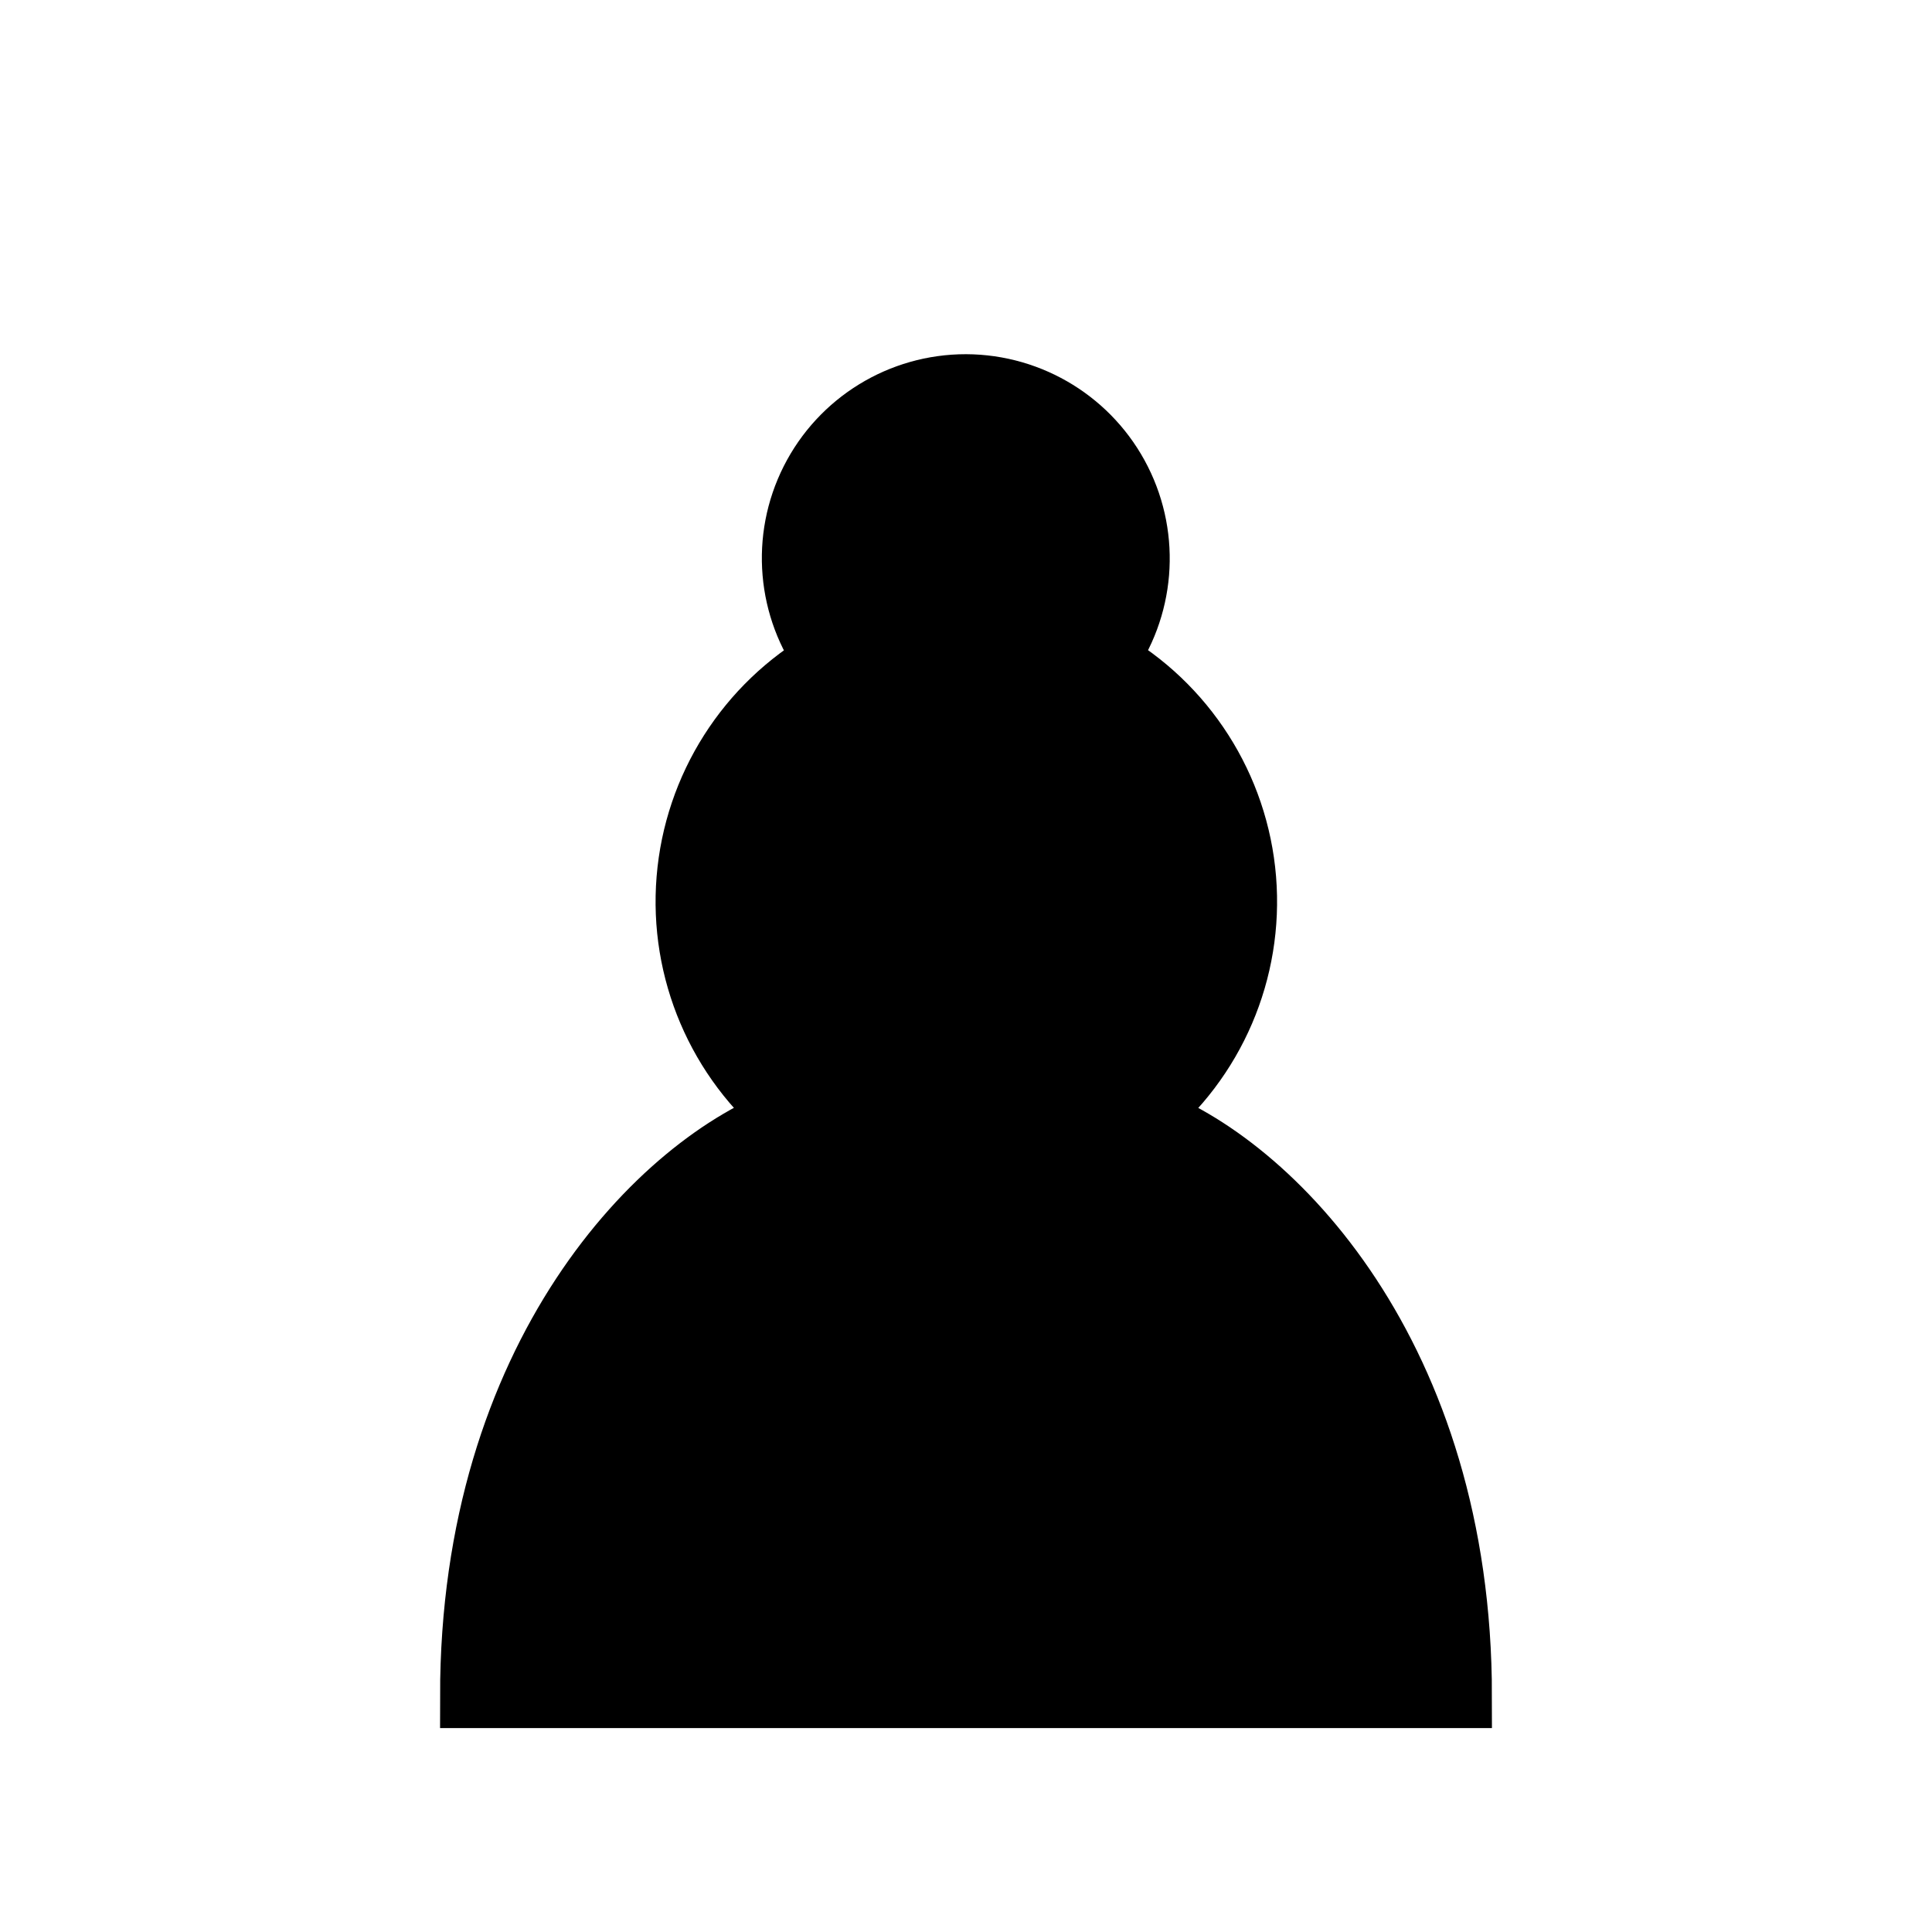
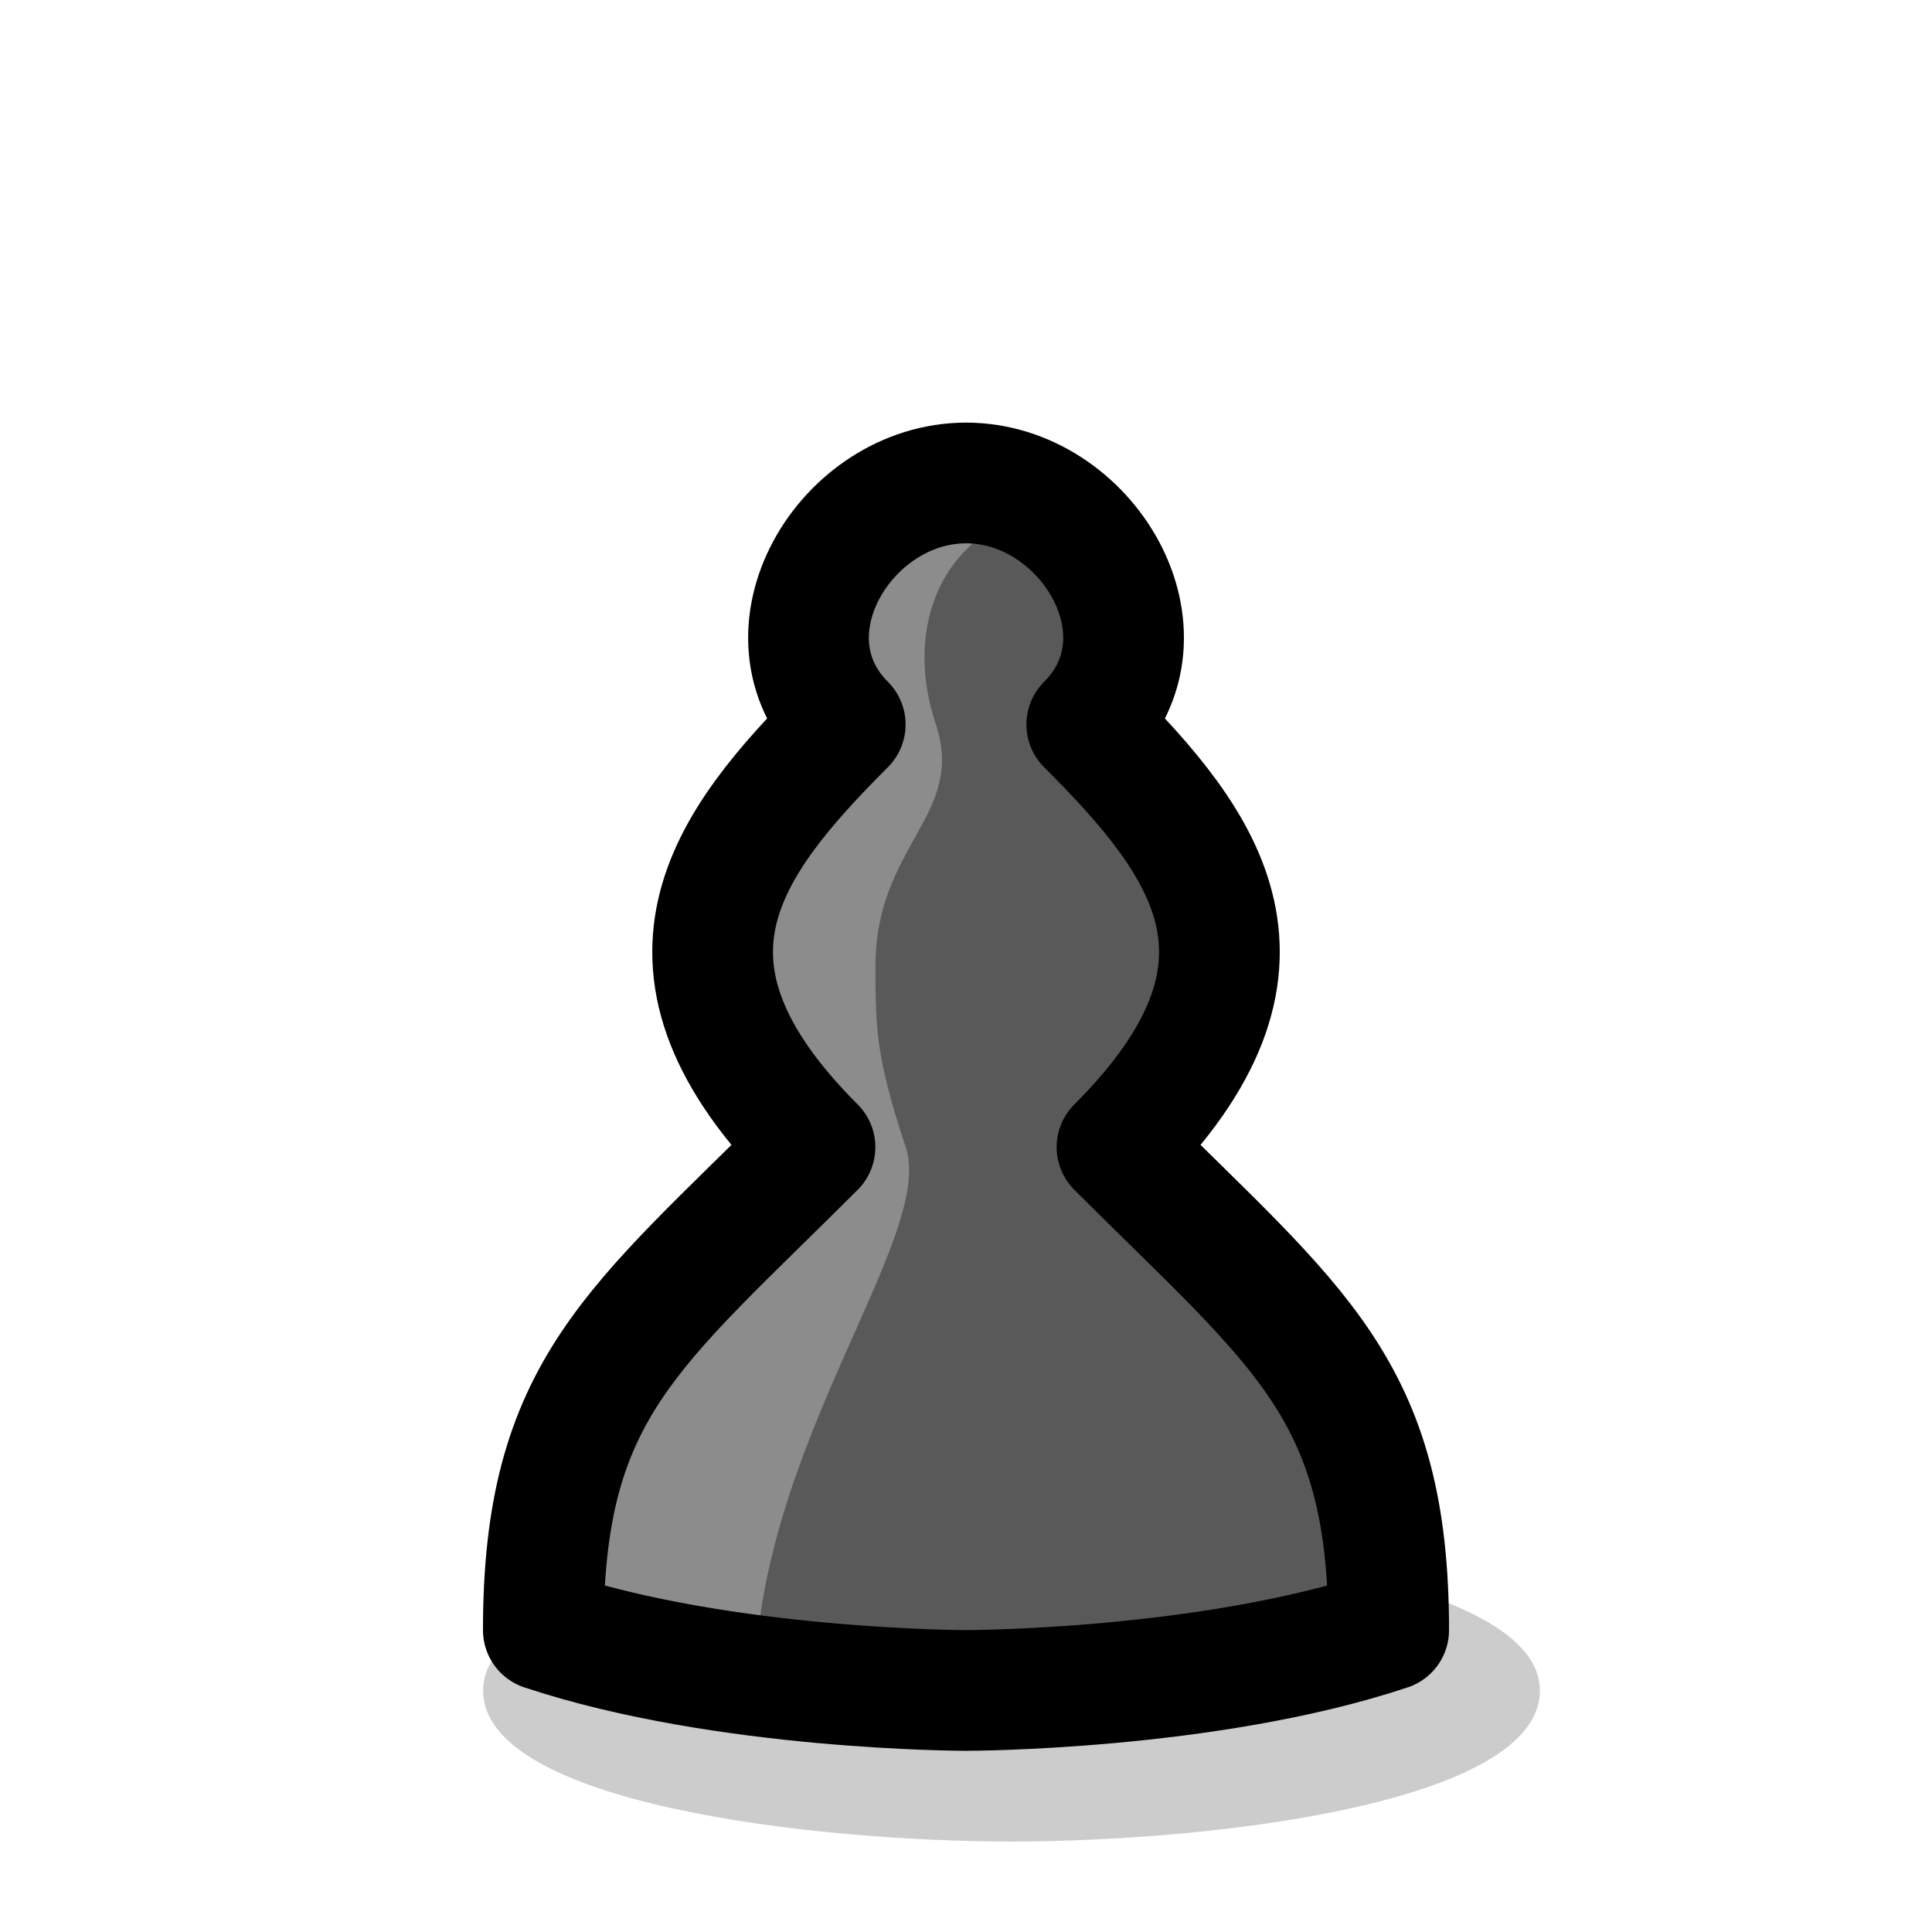
- <svg xmlns="http://www.w3.org/2000/svg" width="45" height="45" viewBox="0 0 45 45">
-   <path stroke="#000" stroke-linecap="round" stroke-width="1.5" d="M22.5 9a4 4 0 0 0-3.22 6.38 6.48 6.48 0 0 0-.87 10.65c-3 1.06-7.41 5.55-7.41 13.47h23c0-7.92-4.41-12.41-7.41-13.47a6.46 6.46 0 0 0-.87-10.65A4.01 4.01 0 0 0 22.5 9z" />
+ <svg xmlns="http://www.w3.org/2000/svg" style="color-scheme:light only" viewBox="0 0 16.933 16.933">
+   <defs>
+     <linearGradient id="c">
+       <stop offset="0" stop-opacity=".2" />
+     </linearGradient>
+     <linearGradient id="b" gradientTransform="scale(.07)">
+       <stop offset="0" stop-color="#8c8c8c" />
+     </linearGradient>
+     <linearGradient id="a" gradientTransform="matrix(.07 0 0 .07 -53.975 2.117)">
+       <stop offset="0" stop-color="#595959" />
+     </linearGradient>
+     <linearGradient id="e" x1="4.763" x2="12.171" y1="9.525" y2="9.525" gradientUnits="userSpaceOnUse" href="#a" />
+     <linearGradient id="f" x1="4.763" x2="8.996" y1="9.611" y2="9.611" gradientUnits="userSpaceOnUse" href="#b" />
+     <linearGradient id="d" x1="4.233" x2="103.049" y1="24.342" y2="24.342" gradientTransform="matrix(1 0 0 1.25 .794 -3.043)" gradientUnits="userSpaceOnUse" href="#c" />
+   </defs>
+   <path fill="url(#d)" d="M5.027 14.817c0 .992 2.646 1.323 4.233 1.323 1.587 0 4.233-.331 4.233-1.323 0-.992-2.779-1.323-4.233-1.323s-4.233.331-4.233 1.323" class="UnoptimicedTransforms" style="font-variation-settings:normal;-inkscape-stroke:none" transform="matrix(1.094 0 0 1 -1.265 0)" />
+   <path fill="url(#e)" d="M4.763 14.287c1.587.529 3.704.529 3.704.529s2.117 0 3.704-.529c0-2.117-.794-2.646-2.381-4.233 1.587-1.587.794-2.646-.265-3.704.794-.794 0-2.117-1.058-2.117S6.615 5.556 7.408 6.35c-1.058 1.058-1.852 2.117-.265 3.704-1.587 1.587-2.381 2.117-2.381 4.233" />
+   <path fill="url(#f)" d="m4.763 14.287 1.852.529c0-2.117 1.588-3.969 1.323-4.763s-.265-1.058-.265-1.587c0-1.058.794-1.323.529-2.117-.265-.794 0-1.587.794-1.852-1.323-.529-1.644 1.366-1.852 1.852-.339.79-1.058 2.381 0 3.704-1.852 1.587-2.381 3.722-2.381 4.233" />
+   <path fill="none" stroke="#000" stroke-linecap="round" stroke-linejoin="round" stroke-width="1.058" d="M4.763 14.287c1.587.529 3.704.529 3.704.529s2.117 0 3.704-.529c0-2.117-.794-2.646-2.381-4.233 1.587-1.587.794-2.646-.265-3.704.794-.794 0-2.117-1.058-2.117S6.615 5.556 7.408 6.35c-1.058 1.058-1.852 2.117-.265 3.704-1.587 1.587-2.381 2.117-2.381 4.233" />
</svg>
